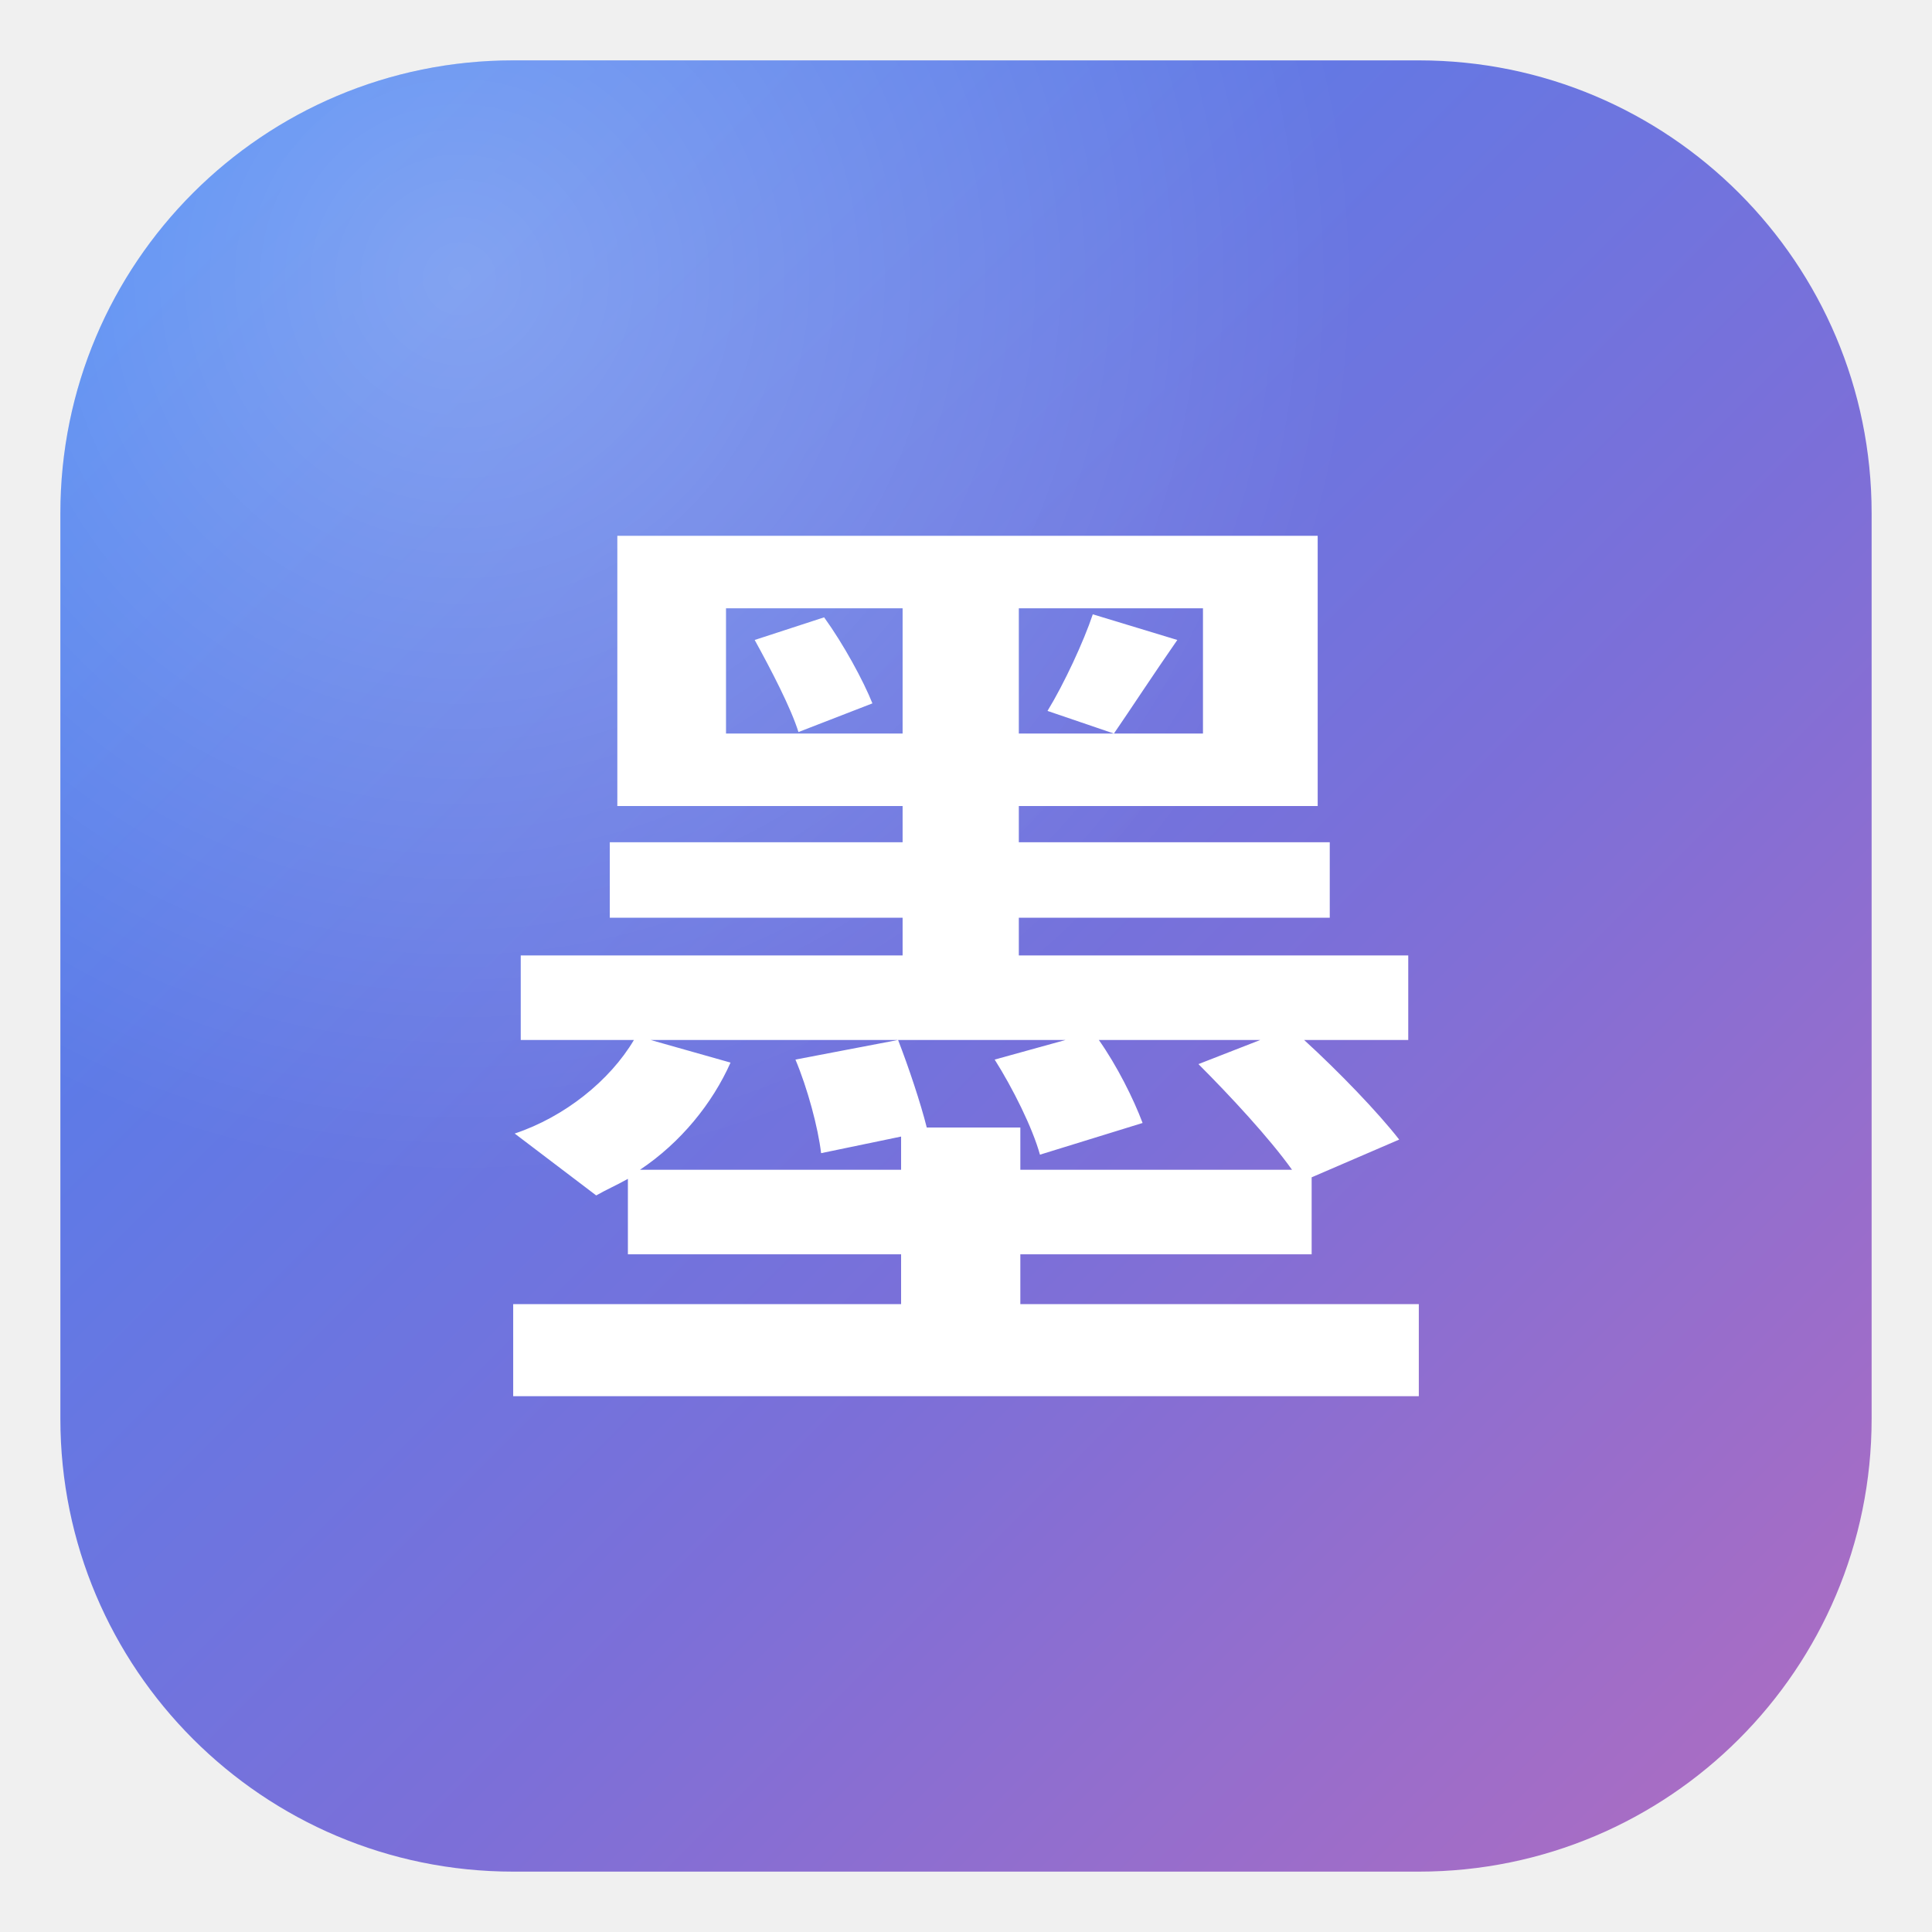
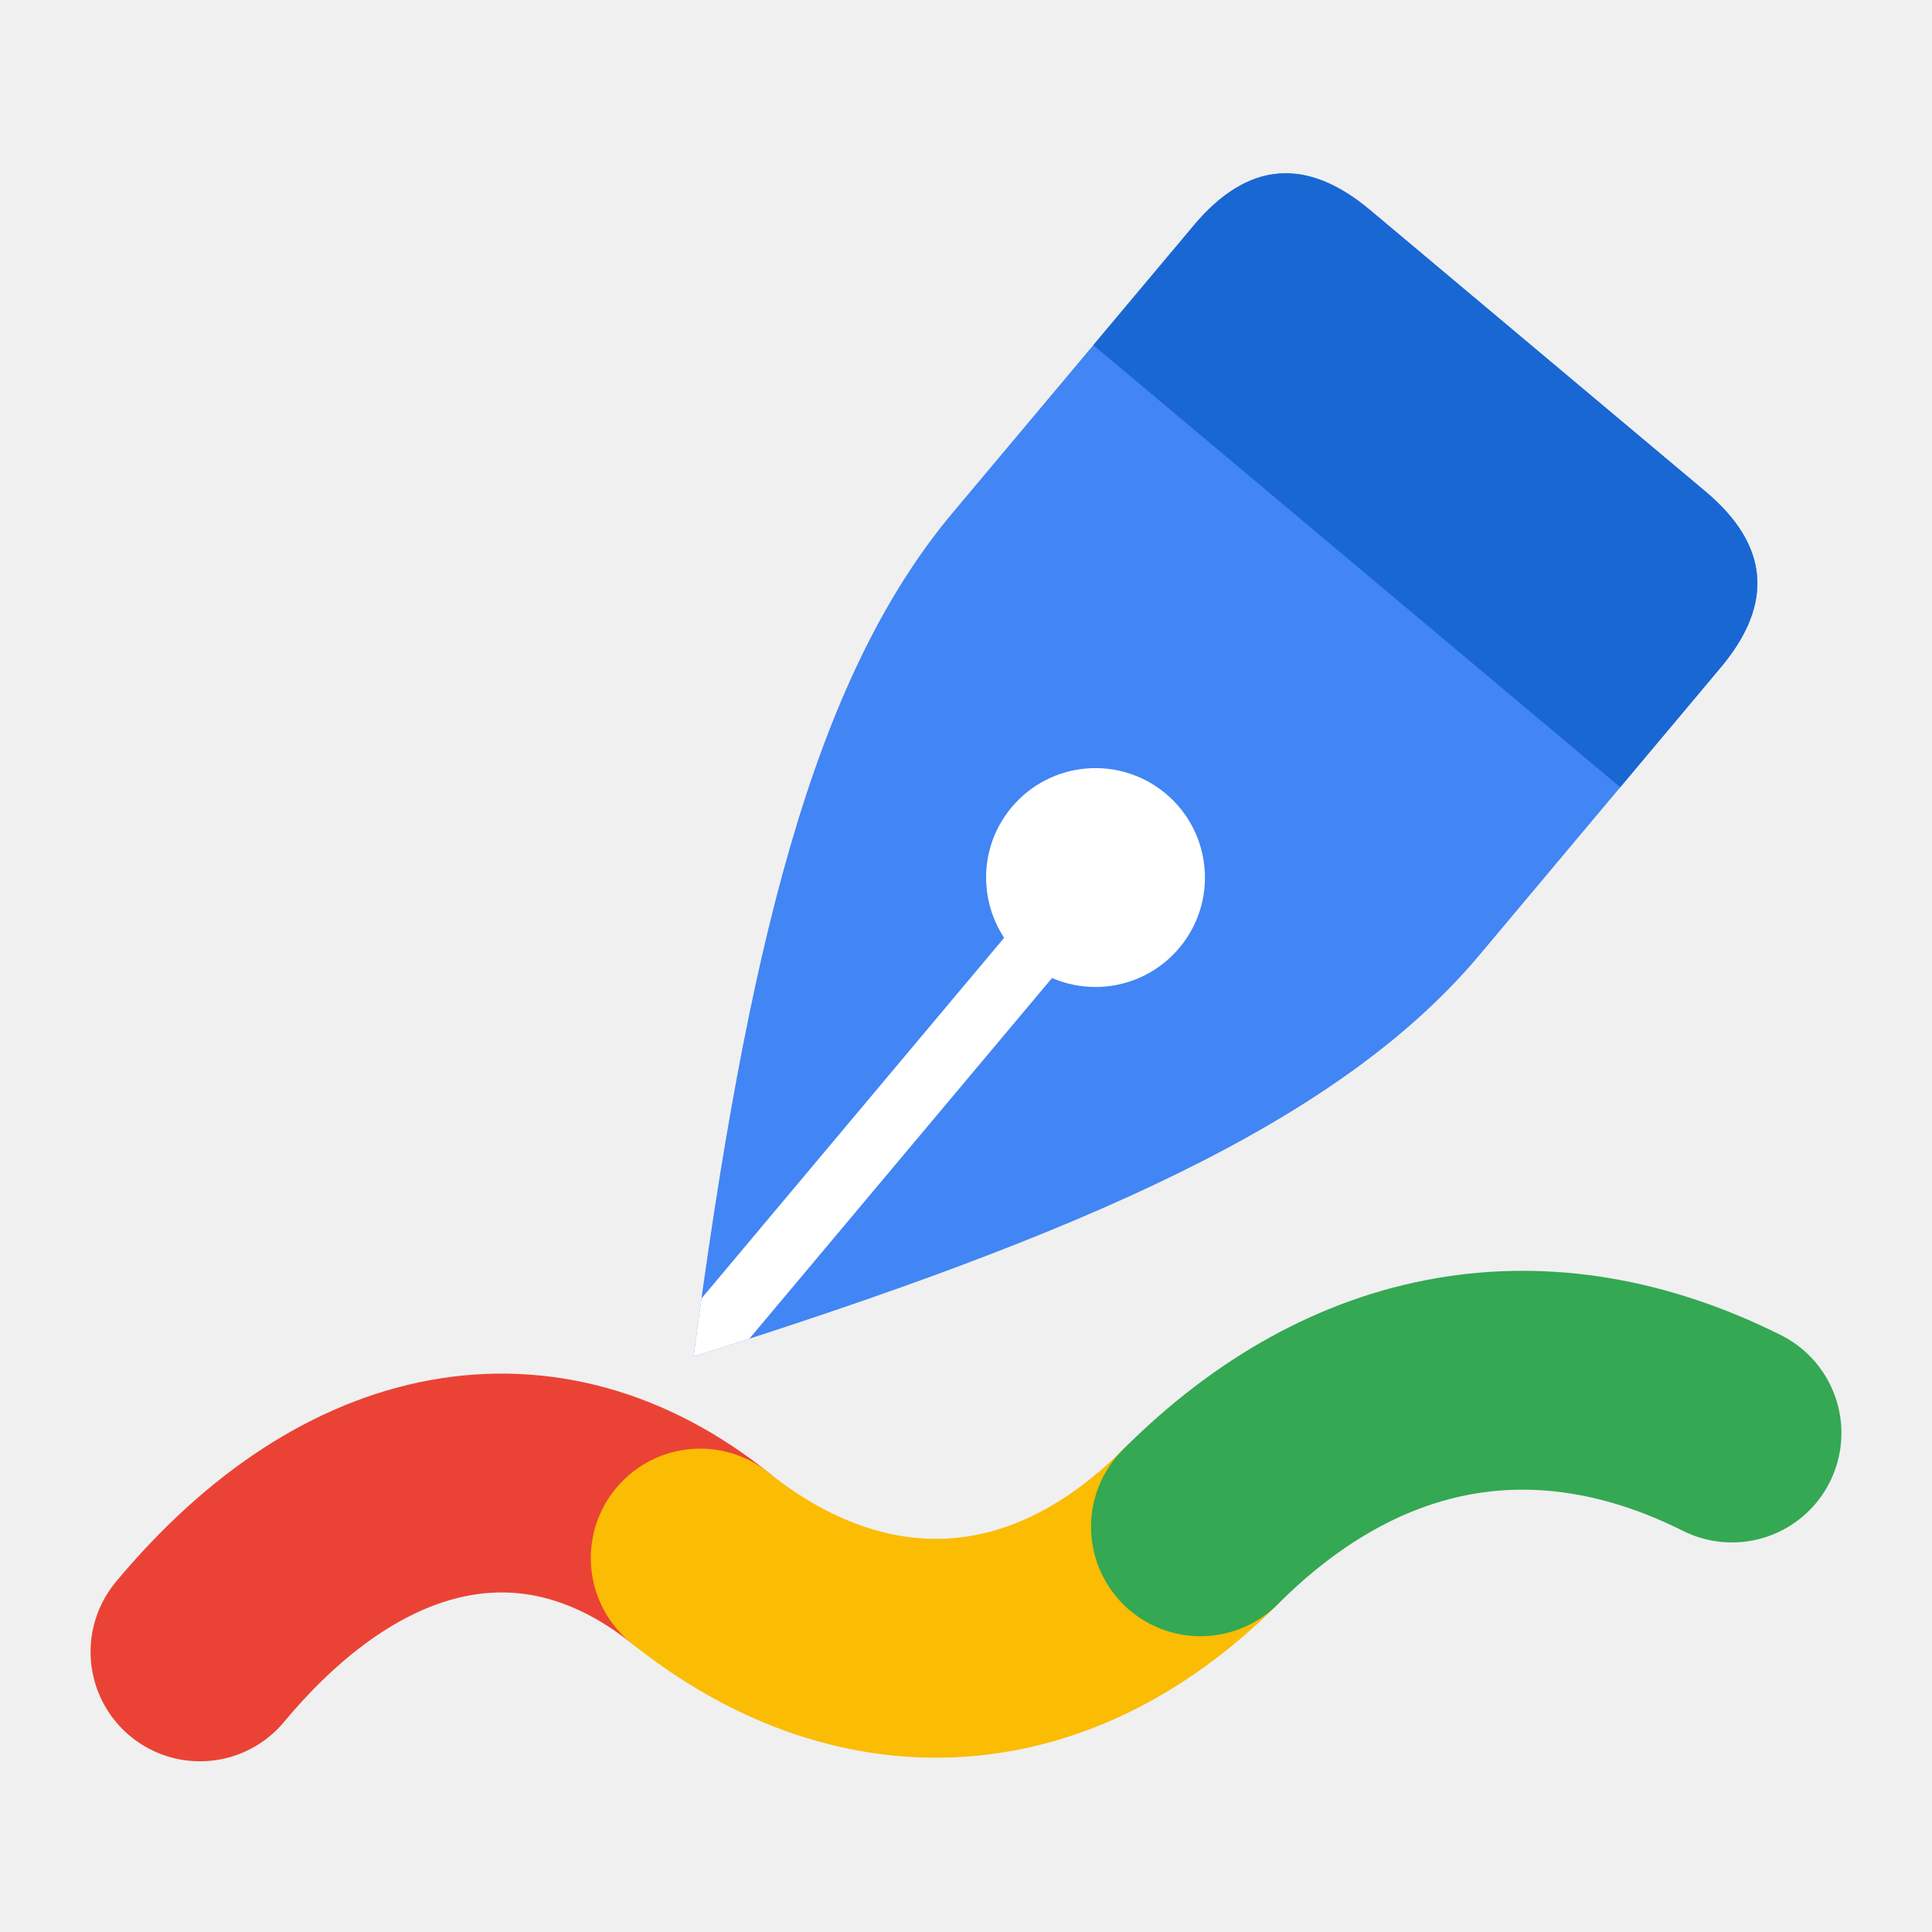
<svg xmlns="http://www.w3.org/2000/svg" viewBox="0 0 128 128">
-   <defs>
-     <linearGradient id="g" x1="0" y1="0" x2="1" y2="1">
-       <stop offset="0" stop-color="#4285f4" />
-       <stop offset=".6" stop-color="#7c6fd8" />
-       <stop offset="1" stop-color="#b16cc0" />
-     </linearGradient>
-     <radialGradient id="h" cx=".22" cy=".12" r=".9">
-       <stop offset="0" stop-color="#fff" stop-opacity=".28" />
-       <stop offset=".55" stop-color="#fff" stop-opacity="0" />
-     </radialGradient>
-   </defs>
-   <rect x="4" y="4" width="120" height="120" rx="30" fill="url(#g)" />
-   <rect x="4" y="4" width="120" height="120" rx="30" fill="url(#h)" />
-   <path fill="#fff" d="M50 42.4C51.1 44.4 52.4 46.9 52.9 48.5L57.8 46.6C57.2 45.1 55.9 42.7 54.6 40.9ZM72.4 40.7C71.8 42.5 70.5 45.3 69.4 47.1L73.8 48.6C74.9 47 76.4 44.7 78 42.4ZM48.1 40.3H59.8V48.6H48.1ZM67.5 40.3H79.7V48.6H67.5ZM34.5 63.3V68.9H42C40.4 71.6 37.4 74 34.1 75.1L39.5 79.2C40.2 78.8 40.9 78.5 41.6 78.1V83.1H59.7V86.4H34V92.5H94V86.4H67.6V83.1H86.9V78L92.7 75.5C91.3 73.7 88.7 71 86.4 68.9H93.3V63.3H67.5V60.8H88.1V55.8H67.5V53.4H87.3V35.5H40.9V53.4H59.8V55.8H40.4V60.8H59.8V63.3ZM65.9 70.2C67.1 72.1 68.4 74.7 68.9 76.5L75.7 74.4C75.1 72.8 74 70.6 72.8 68.9H83.5L79.4 70.5C81.5 72.6 84.1 75.4 85.6 77.5H67.6V74.7H61.4C61 73.1 60.2 70.7 59.5 68.9L52.7 70.2C53.5 72.1 54.2 74.7 54.4 76.4L59.7 75.3V77.5H42.4C45.1 75.7 47.2 73.1 48.4 70.4L43.1 68.9H70.6Z" />
+   <g transform="translate(-1.25 5.87) scale(1.0357)">
+     <path d="M14 100C24 88 36 86 46 94" fill="none" stroke="#ea4335" stroke-width="14" stroke-linecap="round" />
+     <path d="M46 94C56 102 68 102 78 92" fill="none" stroke="#fbbc04" stroke-width="14" stroke-linecap="round" />
+     <path d="M78 92C88 82 100 80 112 86" fill="none" stroke="#34a853" stroke-width="14" stroke-linecap="round" />
+     <g transform="rotate(40 70 52)">
+       <clipPath id="n">
+         <path d="M56 6H84Q92 6 92 14V38C92 52 84 68 70 90C56 68 48 52 48 38V14Q48 6 56 6Z" />
+       </clipPath>
+       <g clip-path="url(#n)">
+         <rect x="40" y="0" width="60" height="96" fill="#4285f4" />
+         <rect x="40" y="0" width="60" height="24" fill="#1967d2" />
+         <circle cx="70" cy="50" r="7" fill="#fff" />
+         <rect x="68" y="50" width="4" height="46" fill="#fff" />
+       </g>
+     </g>
+   </g>
</svg>
